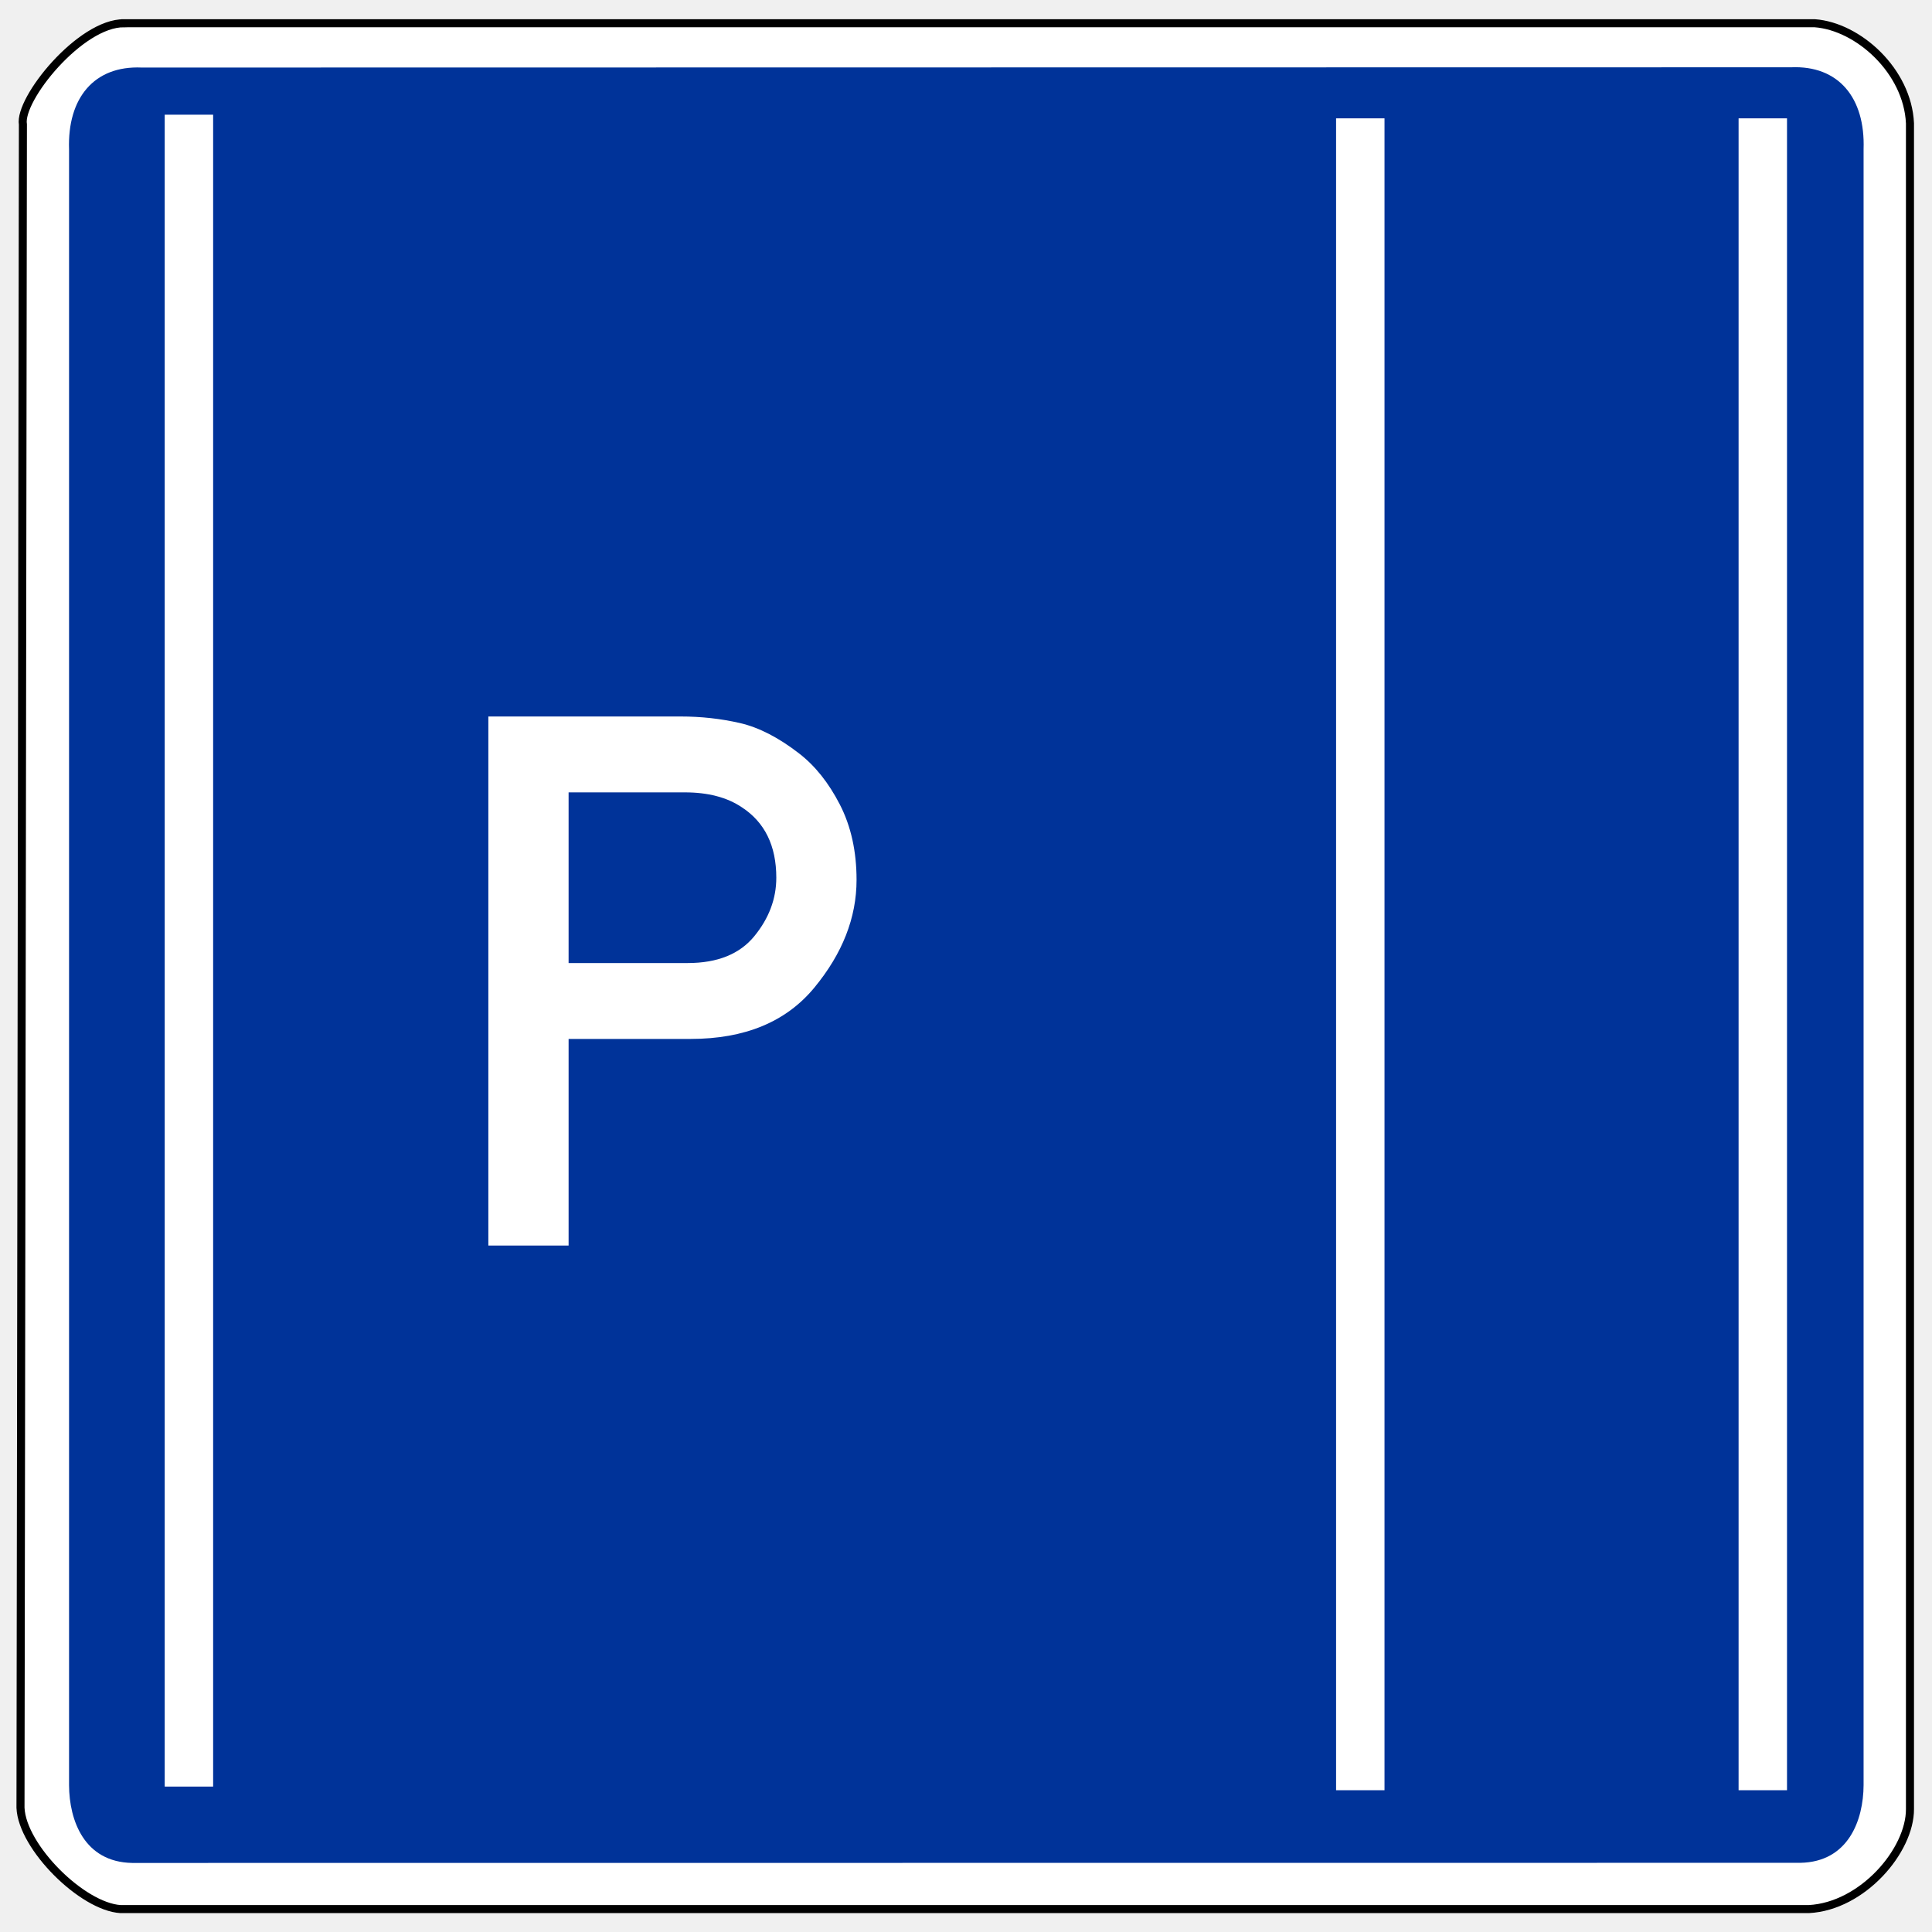
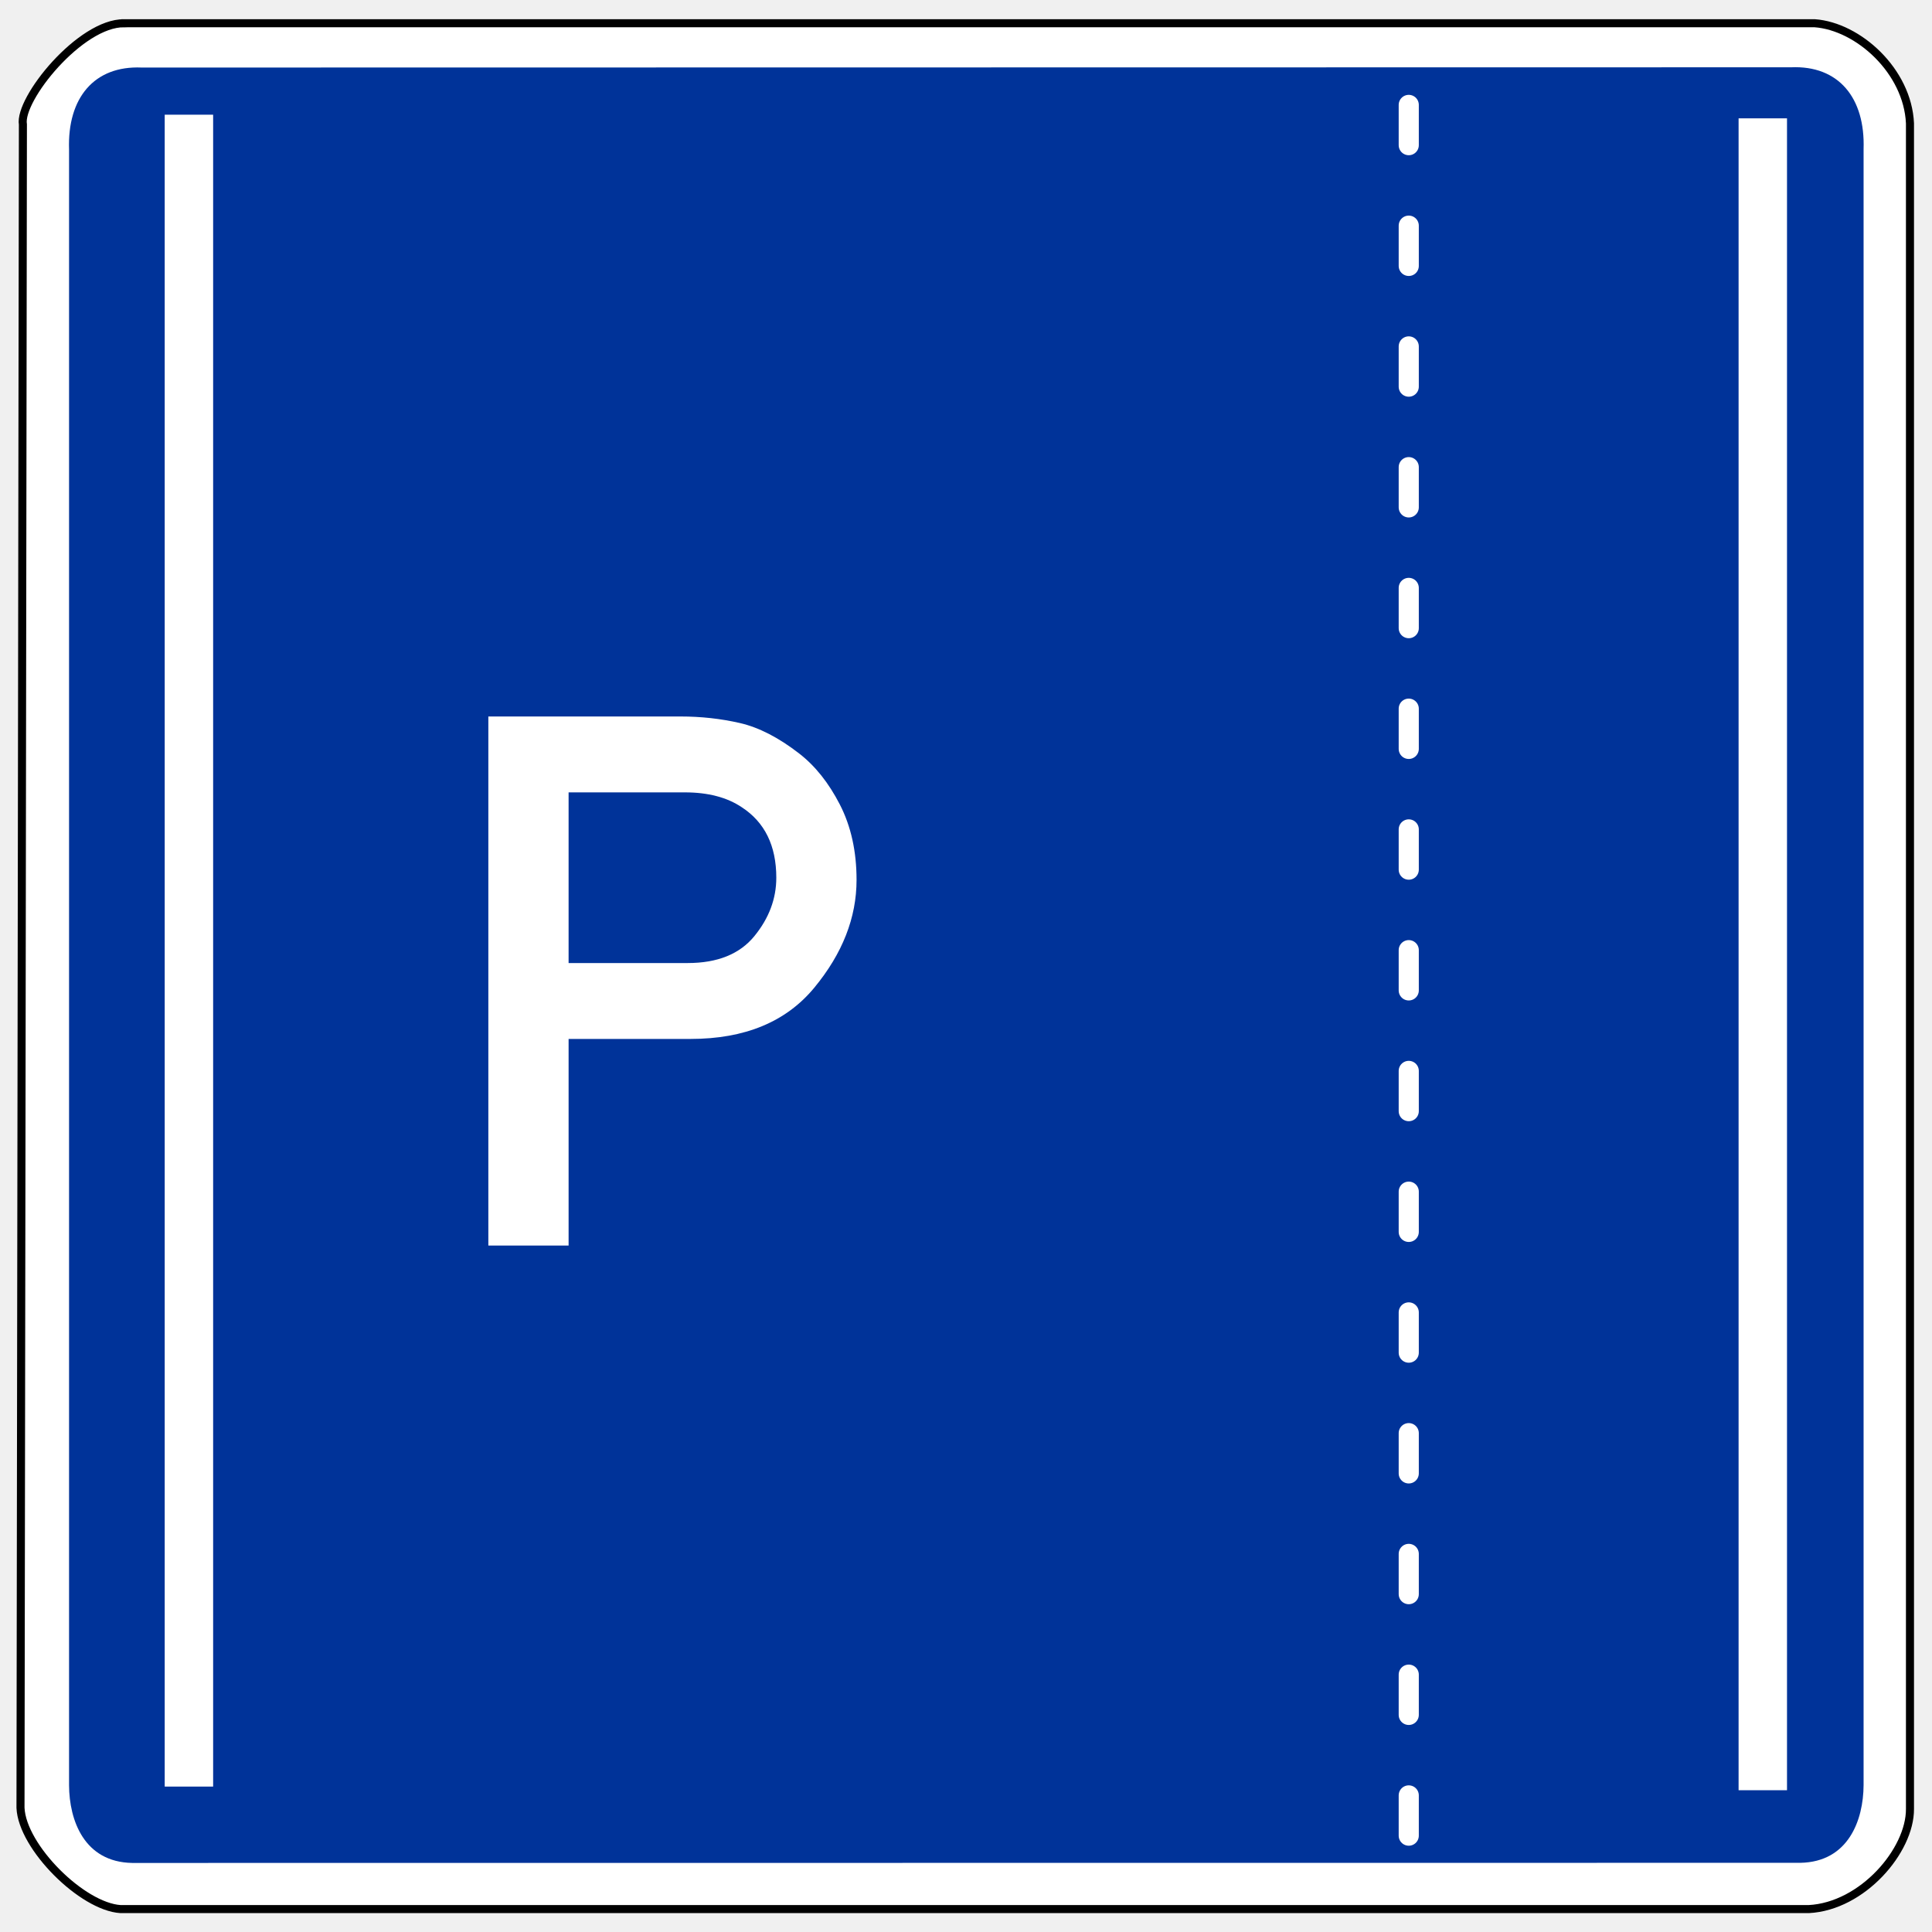
<svg xmlns="http://www.w3.org/2000/svg" height="480" width="480" version="1.1" id="svg1097">
  <defs id="defs1101">
    </defs>
  <path d="m30.856 5.772h420.005c10.816.791 23.072 11.844 23.666 24.865v418.807c.05 10.319-11.794 24.192-25.164 24.865h-419.406c-9.524-.583-24.431-15.379-24.865-25.164l.599-418.207c-1.082-6.302 14.286-25.298 25.164-25.164z" fill="#fff" fill-rule="evenodd" stroke="#000" stroke-width="2" id="path1067" />
  <path d="m35.188 16.781c-11.761-.515-18.473 7.519-18.031 20.375v406.406c.047 8.667 3.728 19.07 15.688 19.281l414.438-.031c11.959-.211 15.672-10.614 15.719-19.281v-406.438c.442-12.856-6.271-20.89-18.031-20.375z" fill="#039" fill-rule="evenodd" id="path1069" />
  <path d="m 141.266,196.863 v 42.402 h 29.591 c 7.398,7e-5 12.916,-2.225 16.555,-6.676 3.639,-4.451 5.458,-9.292 5.458,-14.525 -9e-5,-7.939 -2.857,-13.773 -8.571,-17.502 -3.669,-2.466 -8.39,-3.699 -14.164,-3.699 z M 121.328,309.455 V 178.007 h 47.725 c 5.112,1.3e-4 10.029,0.541 14.751,1.624 4.721,1.083 9.638,3.609 14.751,7.578 3.969,3.068 7.338,7.293 10.104,12.676 2.767,5.383 4.15,11.623 4.15,18.72 -1.1e-4,9.383 -3.504,18.314 -10.51,26.795 -7.007,8.481 -17.247,12.721 -30.719,12.721 h -30.313 v 51.334 z" fill="#ffffff" id="path1071" style="stroke-width:1" />
  <text xml:space="preserve" style="font-size:42.667px;line-height:25px;font-family:Arial;-inkscape-font-specification:Arial;letter-spacing:0px;word-spacing:0px;fill:#ffffff;stroke:none;stroke-width:1px;stroke-linecap:butt;stroke-linejoin:miter;stroke-opacity:1;font-weight:normal;font-style:normal;font-stretch:normal;font-variant:normal;fill-opacity:1" x="33" y="83" id="text24607">
    <tspan id="tspan24605" x="33" y="83" />
  </text>
  <text xml:space="preserve" style="font-size:256.567px;line-height:150.333px;font-family:Arial;-inkscape-font-specification:Arial;letter-spacing:0px;word-spacing:0px;fill:none;stroke:#000000;stroke-width:1px;stroke-linecap:butt;stroke-linejoin:miter;stroke-opacity:1" x="47.822" y="202.389" id="text27581" transform="scale(0.5784694,1.7287)">
    <tspan id="tspan27579" x="47.822" y="202.389" style="fill:#ffffff;stroke:none;stroke-width:1px">|</tspan>
  </text>
  <text xml:space="preserve" style="font-size:256.567px;line-height:150.333px;font-family:Arial;-inkscape-font-specification:Arial;letter-spacing:0px;word-spacing:0px;fill:#ffffff;stroke:#000000;stroke-width:1;stroke-linecap:butt;stroke-linejoin:miter;stroke-opacity:1;stroke-miterlimit:4;stroke-dasharray:3,1;stroke-dashoffset:0" x="723.784" y="202.916" id="text27581-4" transform="scale(0.5784694,1.7287)">
    <tspan id="tspan27579-3" x="723.784" y="202.916" style="fill:#ffffff;stroke:none;stroke-width:1;stroke-miterlimit:4;stroke-dasharray:3,1;stroke-dashoffset:0">|</tspan>
  </text>
-   <text xml:space="preserve" style="font-size:256.567px;line-height:150.333px;font-family:Arial;-inkscape-font-specification:Arial;letter-spacing:0px;word-spacing:0px;fill:#ffffff;stroke:#000000;stroke-width:1;stroke-linecap:butt;stroke-linejoin:miter;stroke-miterlimit:4;stroke-dasharray:3, 1;stroke-dashoffset:0;stroke-opacity:1" x="550.914" y="202.916" id="text27581-4-1" transform="scale(0.5784694,1.7287)">
-     <tspan id="tspan27579-3-6" x="550.914" y="202.916" style="fill:#ffffff;stroke:none;stroke-width:1;stroke-miterlimit:4;stroke-dasharray:3, 1;stroke-dashoffset:0">|</tspan>
-   </text>
+   <path style="fill:#ffffff;stroke:#ffffff;stroke-width:5;stroke-linecap:round;stroke-linejoin:round;stroke-miterlimit:4;stroke-dasharray:10, 20;stroke-dashoffset:0" d="M 350,456.063 V 18.799" id="path2119" />
</svg>
